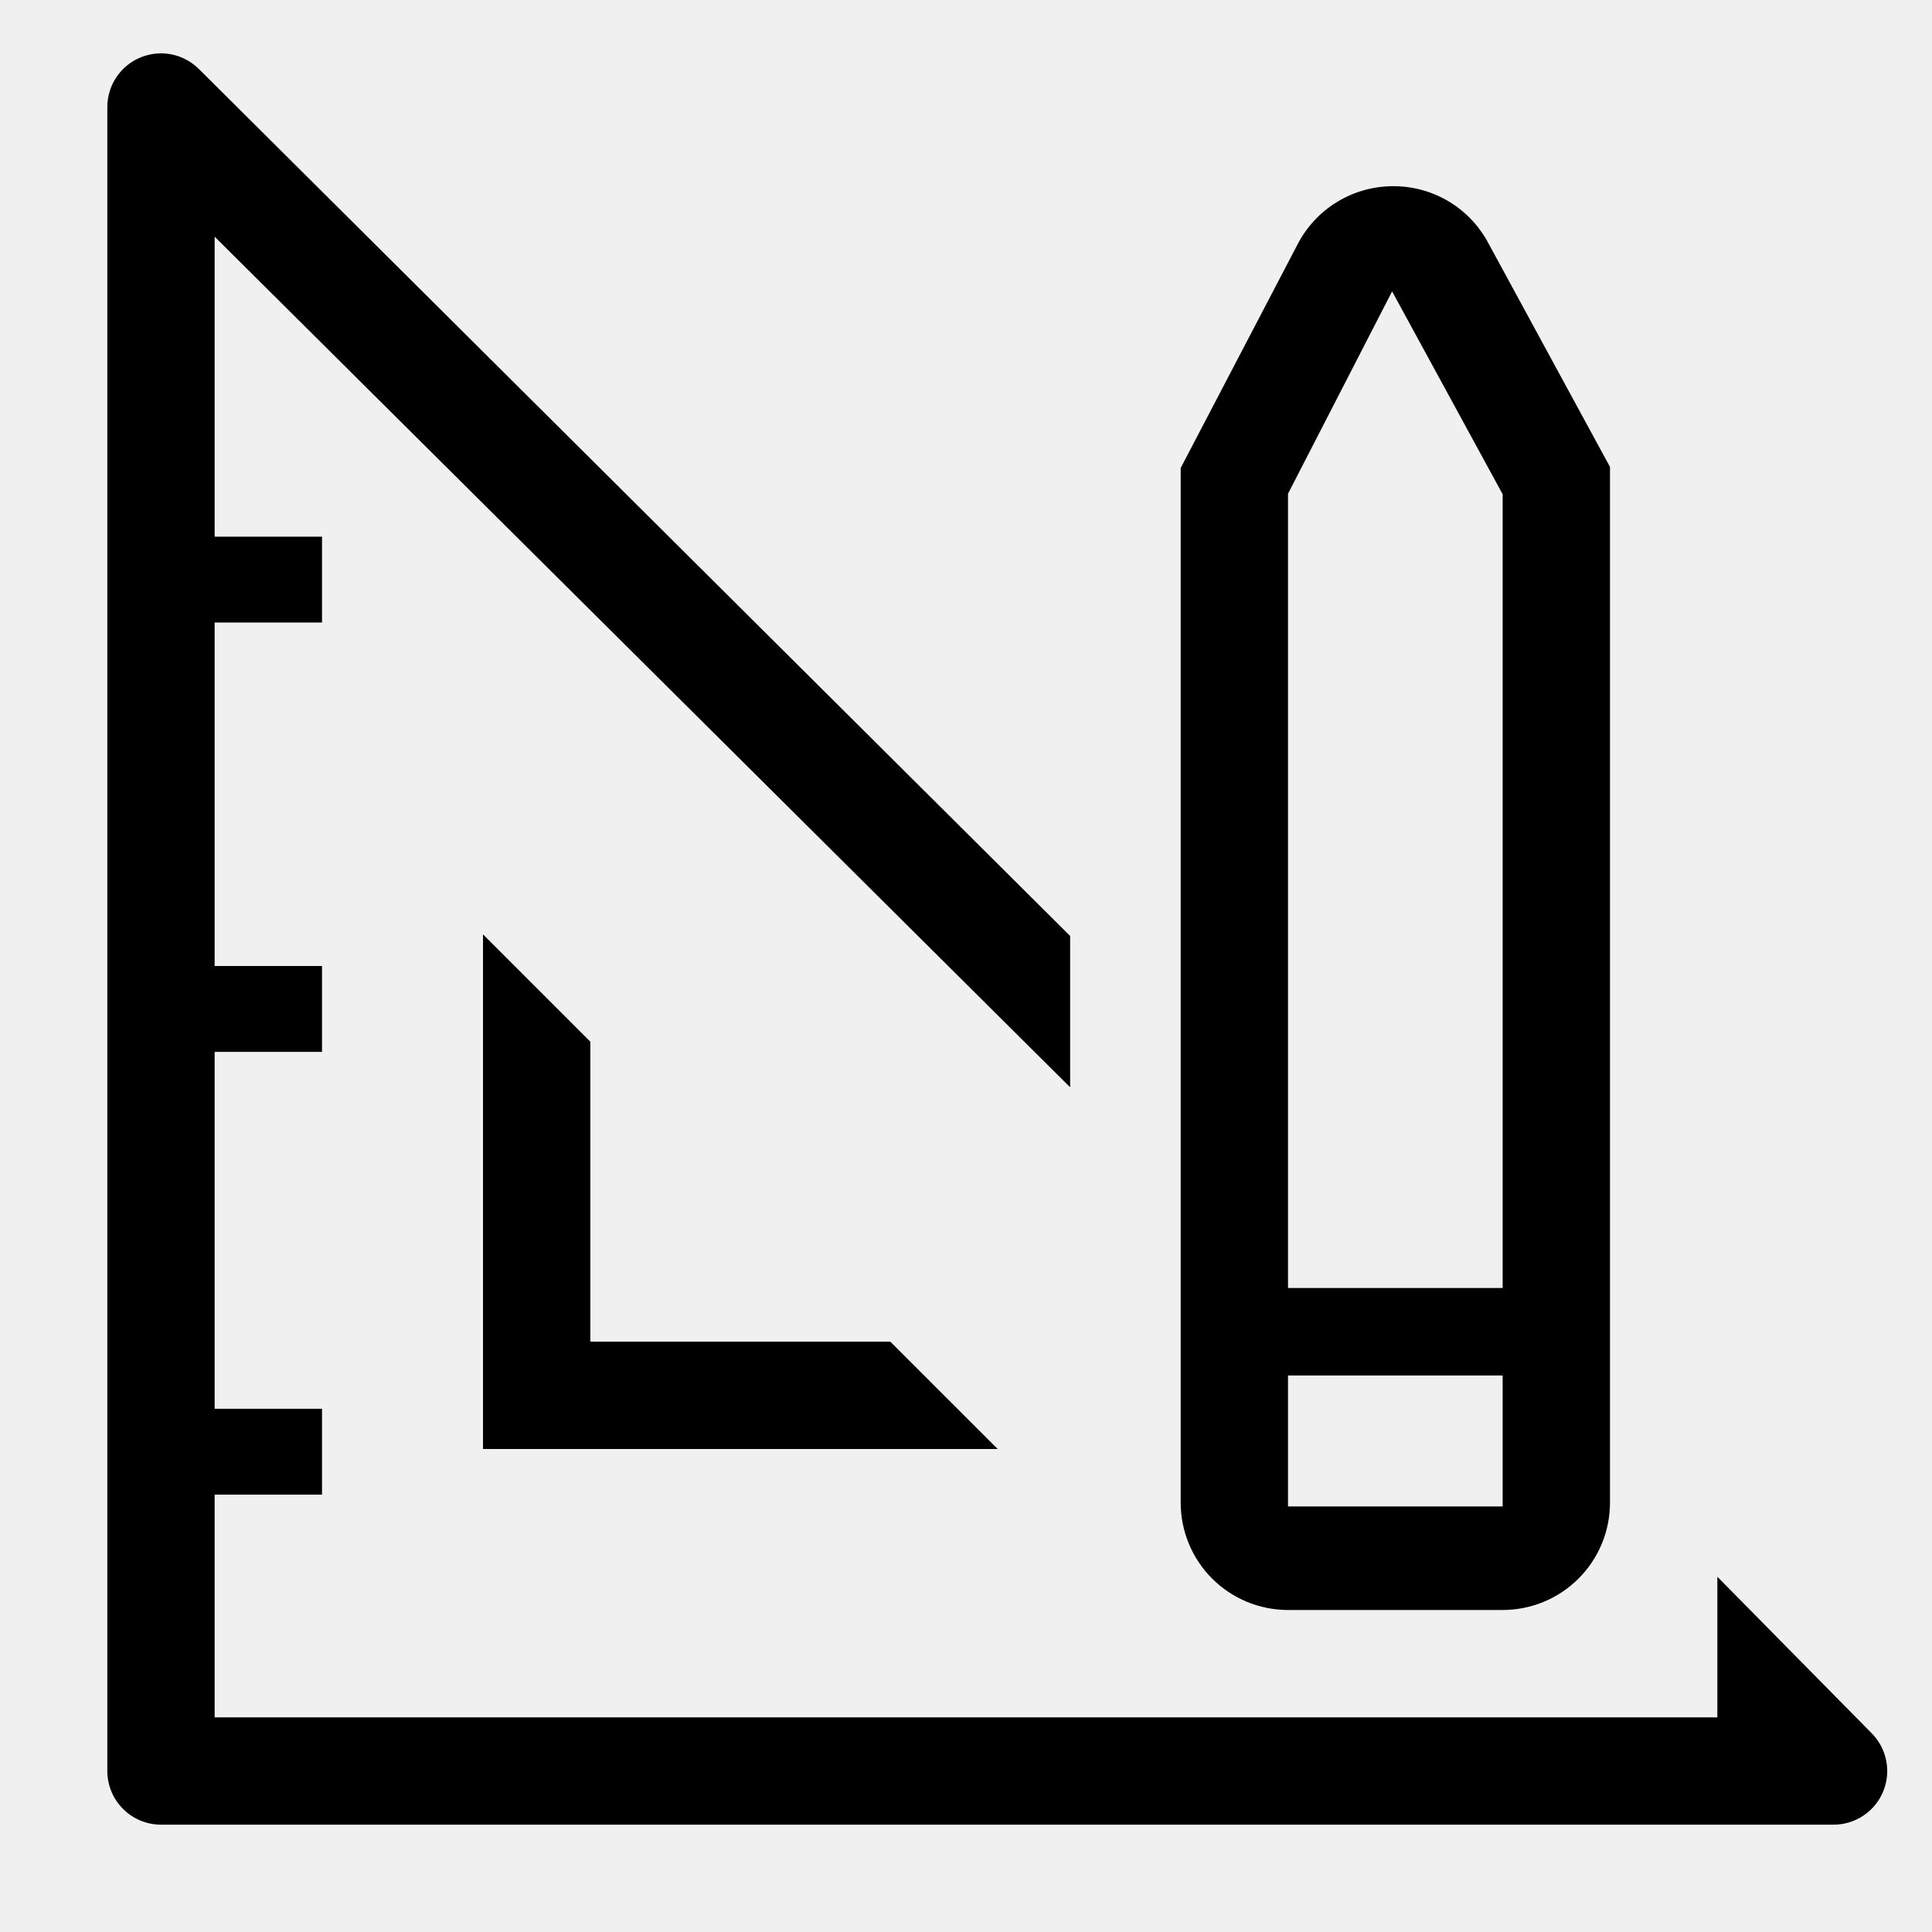
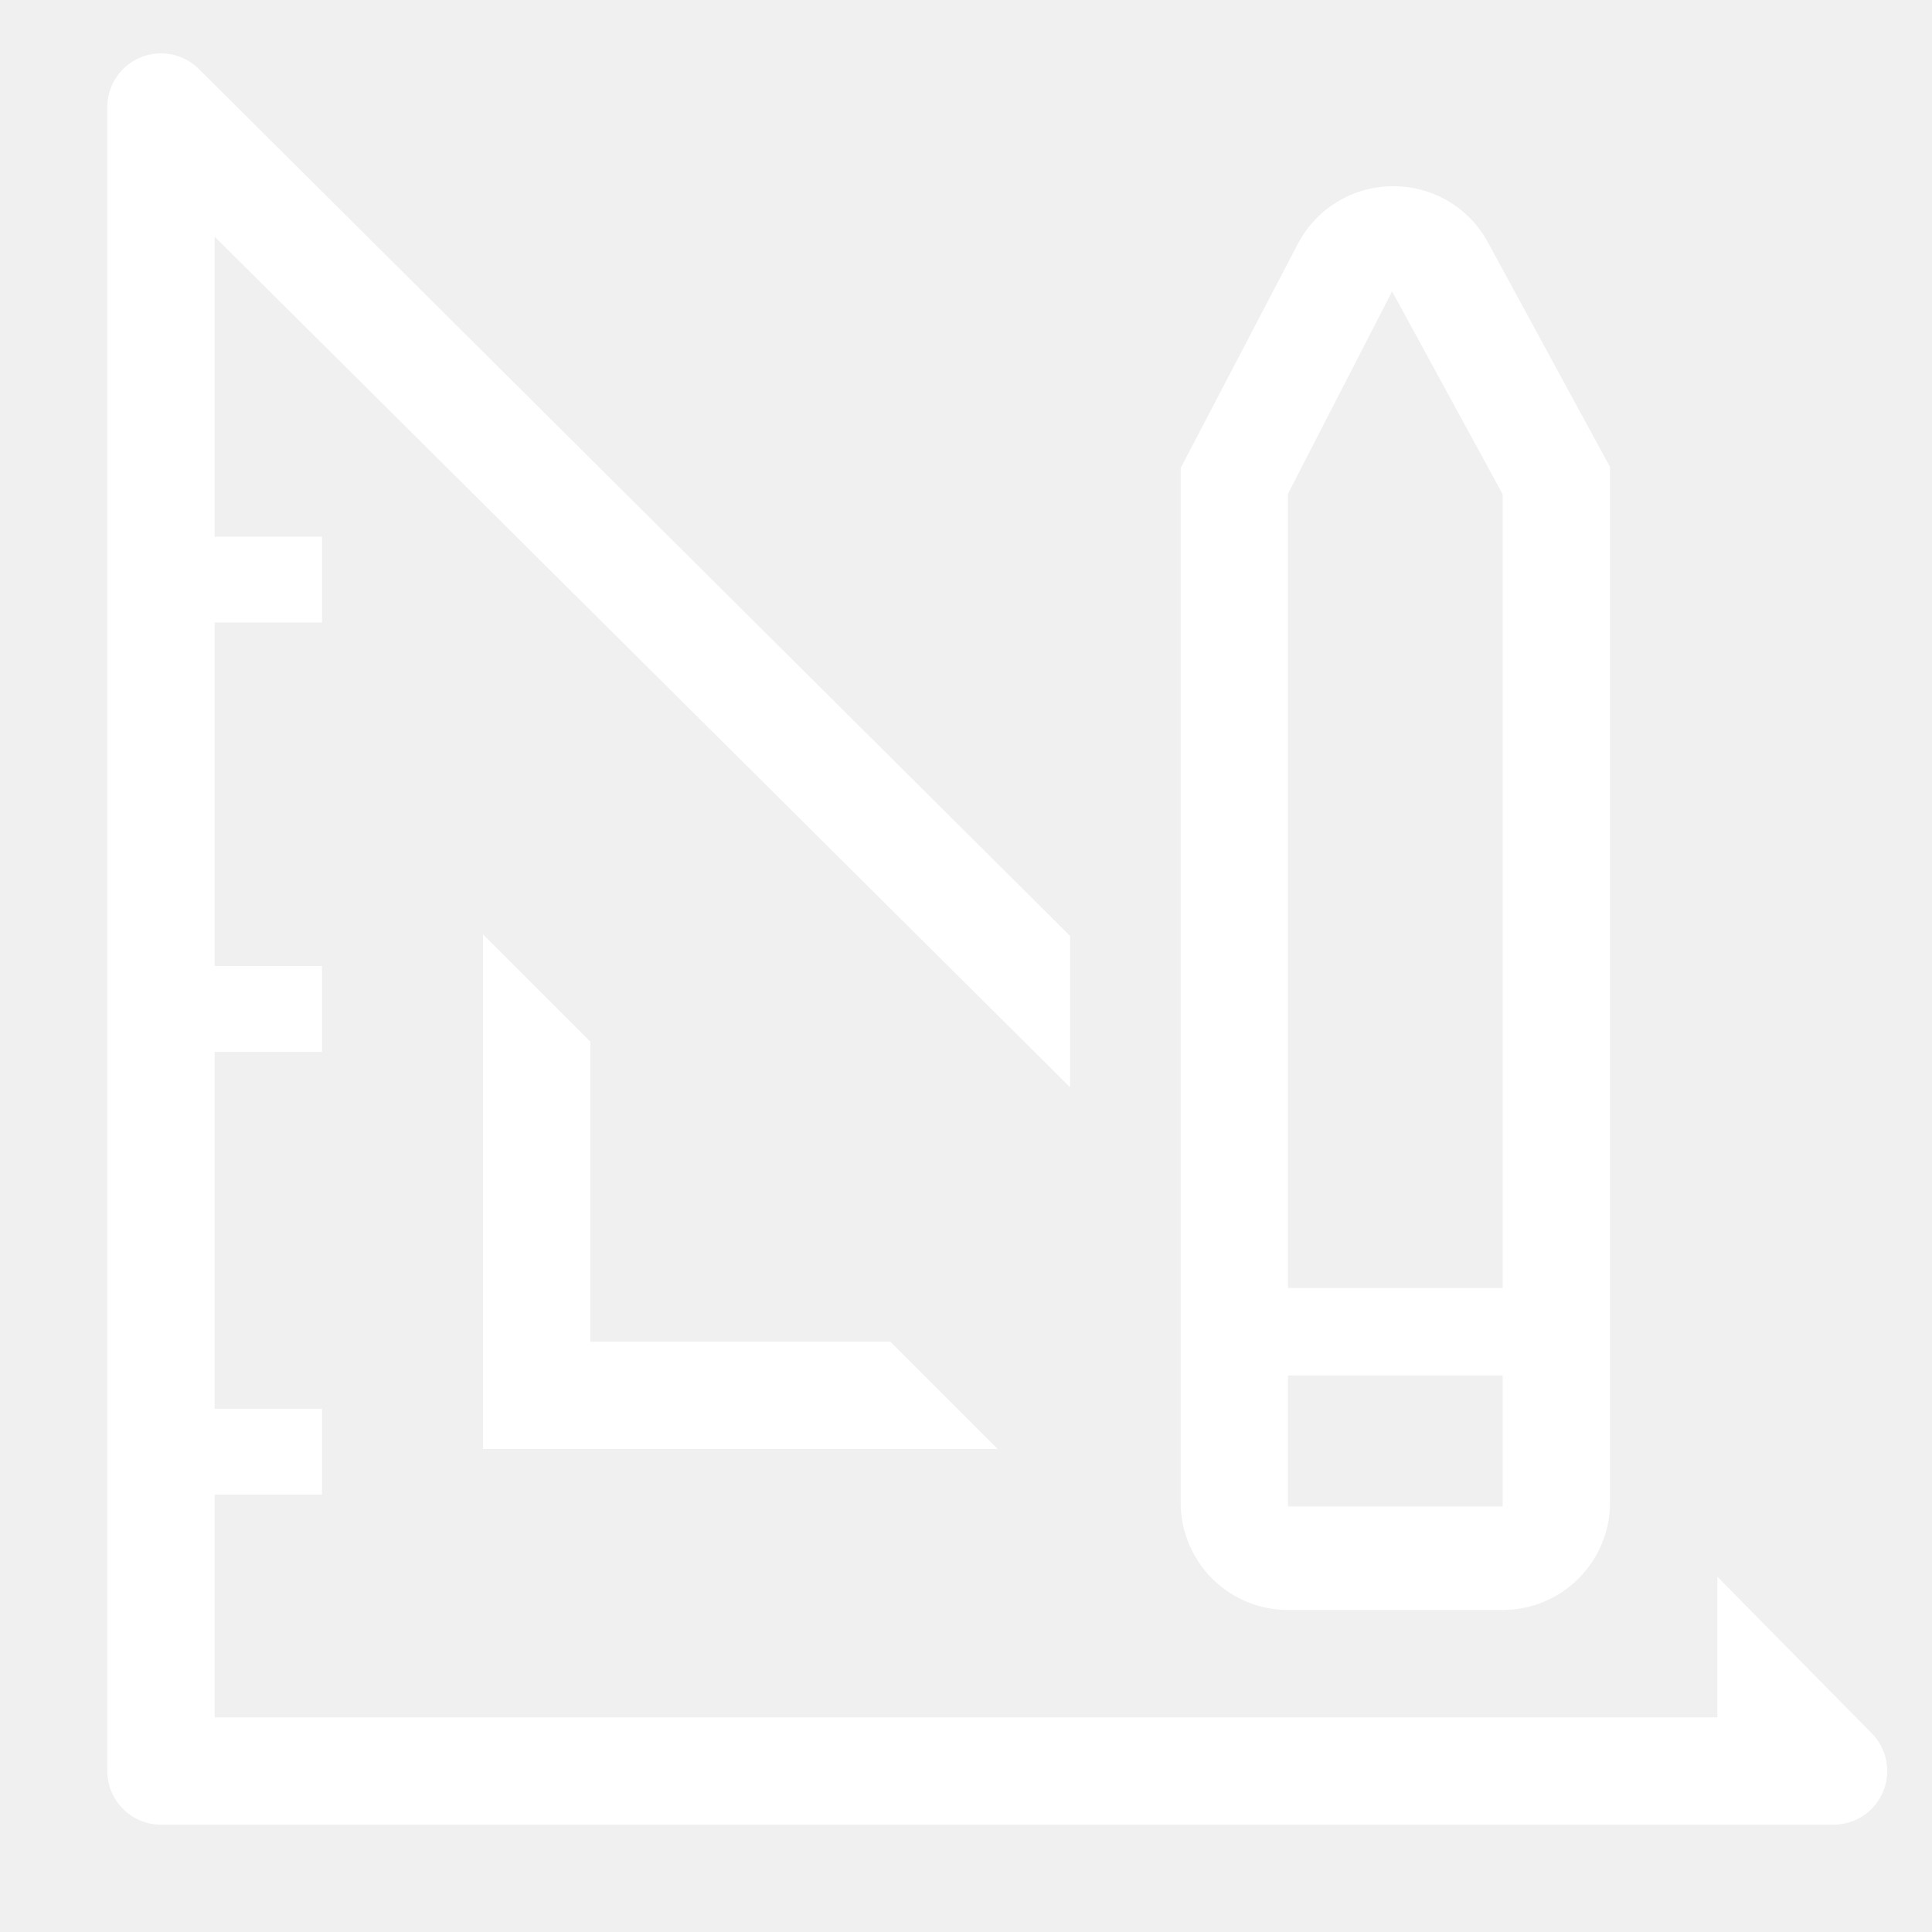
<svg xmlns="http://www.w3.org/2000/svg" width="40" height="40" viewBox="0 0 40 40" fill="none">
-   <g clip-path="url(#clip0_413_104)">
-     <path d="M10 19.345V30H20.656L18.433 27.778H12.222V21.567L10 19.345Z" fill="black" />
-     <path d="M38.744 35.878L35.556 32.645V35.556H4.444V30.945H6.667V29.167H4.444V21.778H6.667V20H4.444V12.889H6.667V11.111H4.444V4.9L22.156 22.511V19.378L4.122 1.433C3.967 1.277 3.768 1.17 3.552 1.126C3.335 1.083 3.111 1.105 2.907 1.19C2.703 1.274 2.529 1.418 2.407 1.602C2.285 1.786 2.221 2.002 2.222 2.222V36.667C2.222 36.961 2.339 37.244 2.548 37.452C2.756 37.661 3.039 37.778 3.333 37.778H37.956C38.176 37.779 38.392 37.715 38.576 37.593C38.76 37.471 38.904 37.297 38.988 37.093C39.073 36.889 39.095 36.665 39.051 36.448C39.008 36.232 38.901 36.033 38.744 35.878Z" fill="black" />
-     <path d="M26.667 33.333H31.111C31.701 33.333 32.266 33.099 32.682 32.682C33.099 32.266 33.333 31.7 33.333 31.111V9.667L30.778 4.967C30.58 4.624 30.295 4.341 29.951 4.145C29.607 3.95 29.218 3.85 28.822 3.855C28.418 3.859 28.022 3.972 27.678 4.184C27.333 4.395 27.053 4.696 26.867 5.055L24.445 9.689V31.111C24.445 31.7 24.679 32.266 25.095 32.682C25.512 33.099 26.077 33.333 26.667 33.333ZM26.667 10.222L28.822 6.033L31.111 10.233V26.667H26.667V10.222ZM26.667 28.478H31.111V31.189H26.667V28.478Z" fill="black" />
+   <g clip-path="url(#clip0_528_143)">
+     <path d="M10 19.345V30H20.656L18.433 27.778H12.222V21.567L10 19.345Z" fill="white" />
+     <path d="M38.744 35.878L35.556 32.644V35.556H4.444V30.944H6.667V29.167H4.444V21.778H6.667V20H4.444V12.889H6.667V11.111H4.444V4.9L22.155 22.511V19.378L4.122 1.433C3.967 1.277 3.768 1.17 3.552 1.126C3.335 1.083 3.111 1.105 2.907 1.19C2.703 1.274 2.529 1.418 2.407 1.602C2.285 1.785 2.221 2.001 2.222 2.222V36.667C2.222 36.961 2.339 37.244 2.548 37.452C2.756 37.661 3.039 37.778 3.333 37.778H37.956C38.176 37.779 38.392 37.715 38.576 37.593C38.76 37.471 38.904 37.297 38.988 37.093C39.073 36.889 39.095 36.664 39.051 36.448C39.008 36.232 38.901 36.033 38.744 35.878Z" fill="white" />
+     <path d="M26.667 33.333H31.111C31.701 33.333 32.266 33.099 32.682 32.682C33.099 32.266 33.333 31.701 33.333 31.111V9.667L30.778 4.967C30.58 4.624 30.295 4.341 29.951 4.145C29.607 3.95 29.218 3.85 28.822 3.856C28.418 3.859 28.022 3.972 27.678 4.184C27.333 4.395 27.053 4.697 26.867 5.056L24.445 9.689V31.111C24.445 31.701 24.679 32.266 25.095 32.682C25.512 33.099 26.077 33.333 26.667 33.333ZM26.667 10.222L28.822 6.033L31.111 10.233V26.667H26.667V10.222ZM26.667 28.478H31.111V31.189H26.667V28.478Z" fill="white" />
  </g>
  <defs>
-     <clipPath id="clip0_413_104">
+     <clipPath id="clip0_528_143">
      <rect width="40" height="40" fill="white" />
    </clipPath>
  </defs>
</svg>
